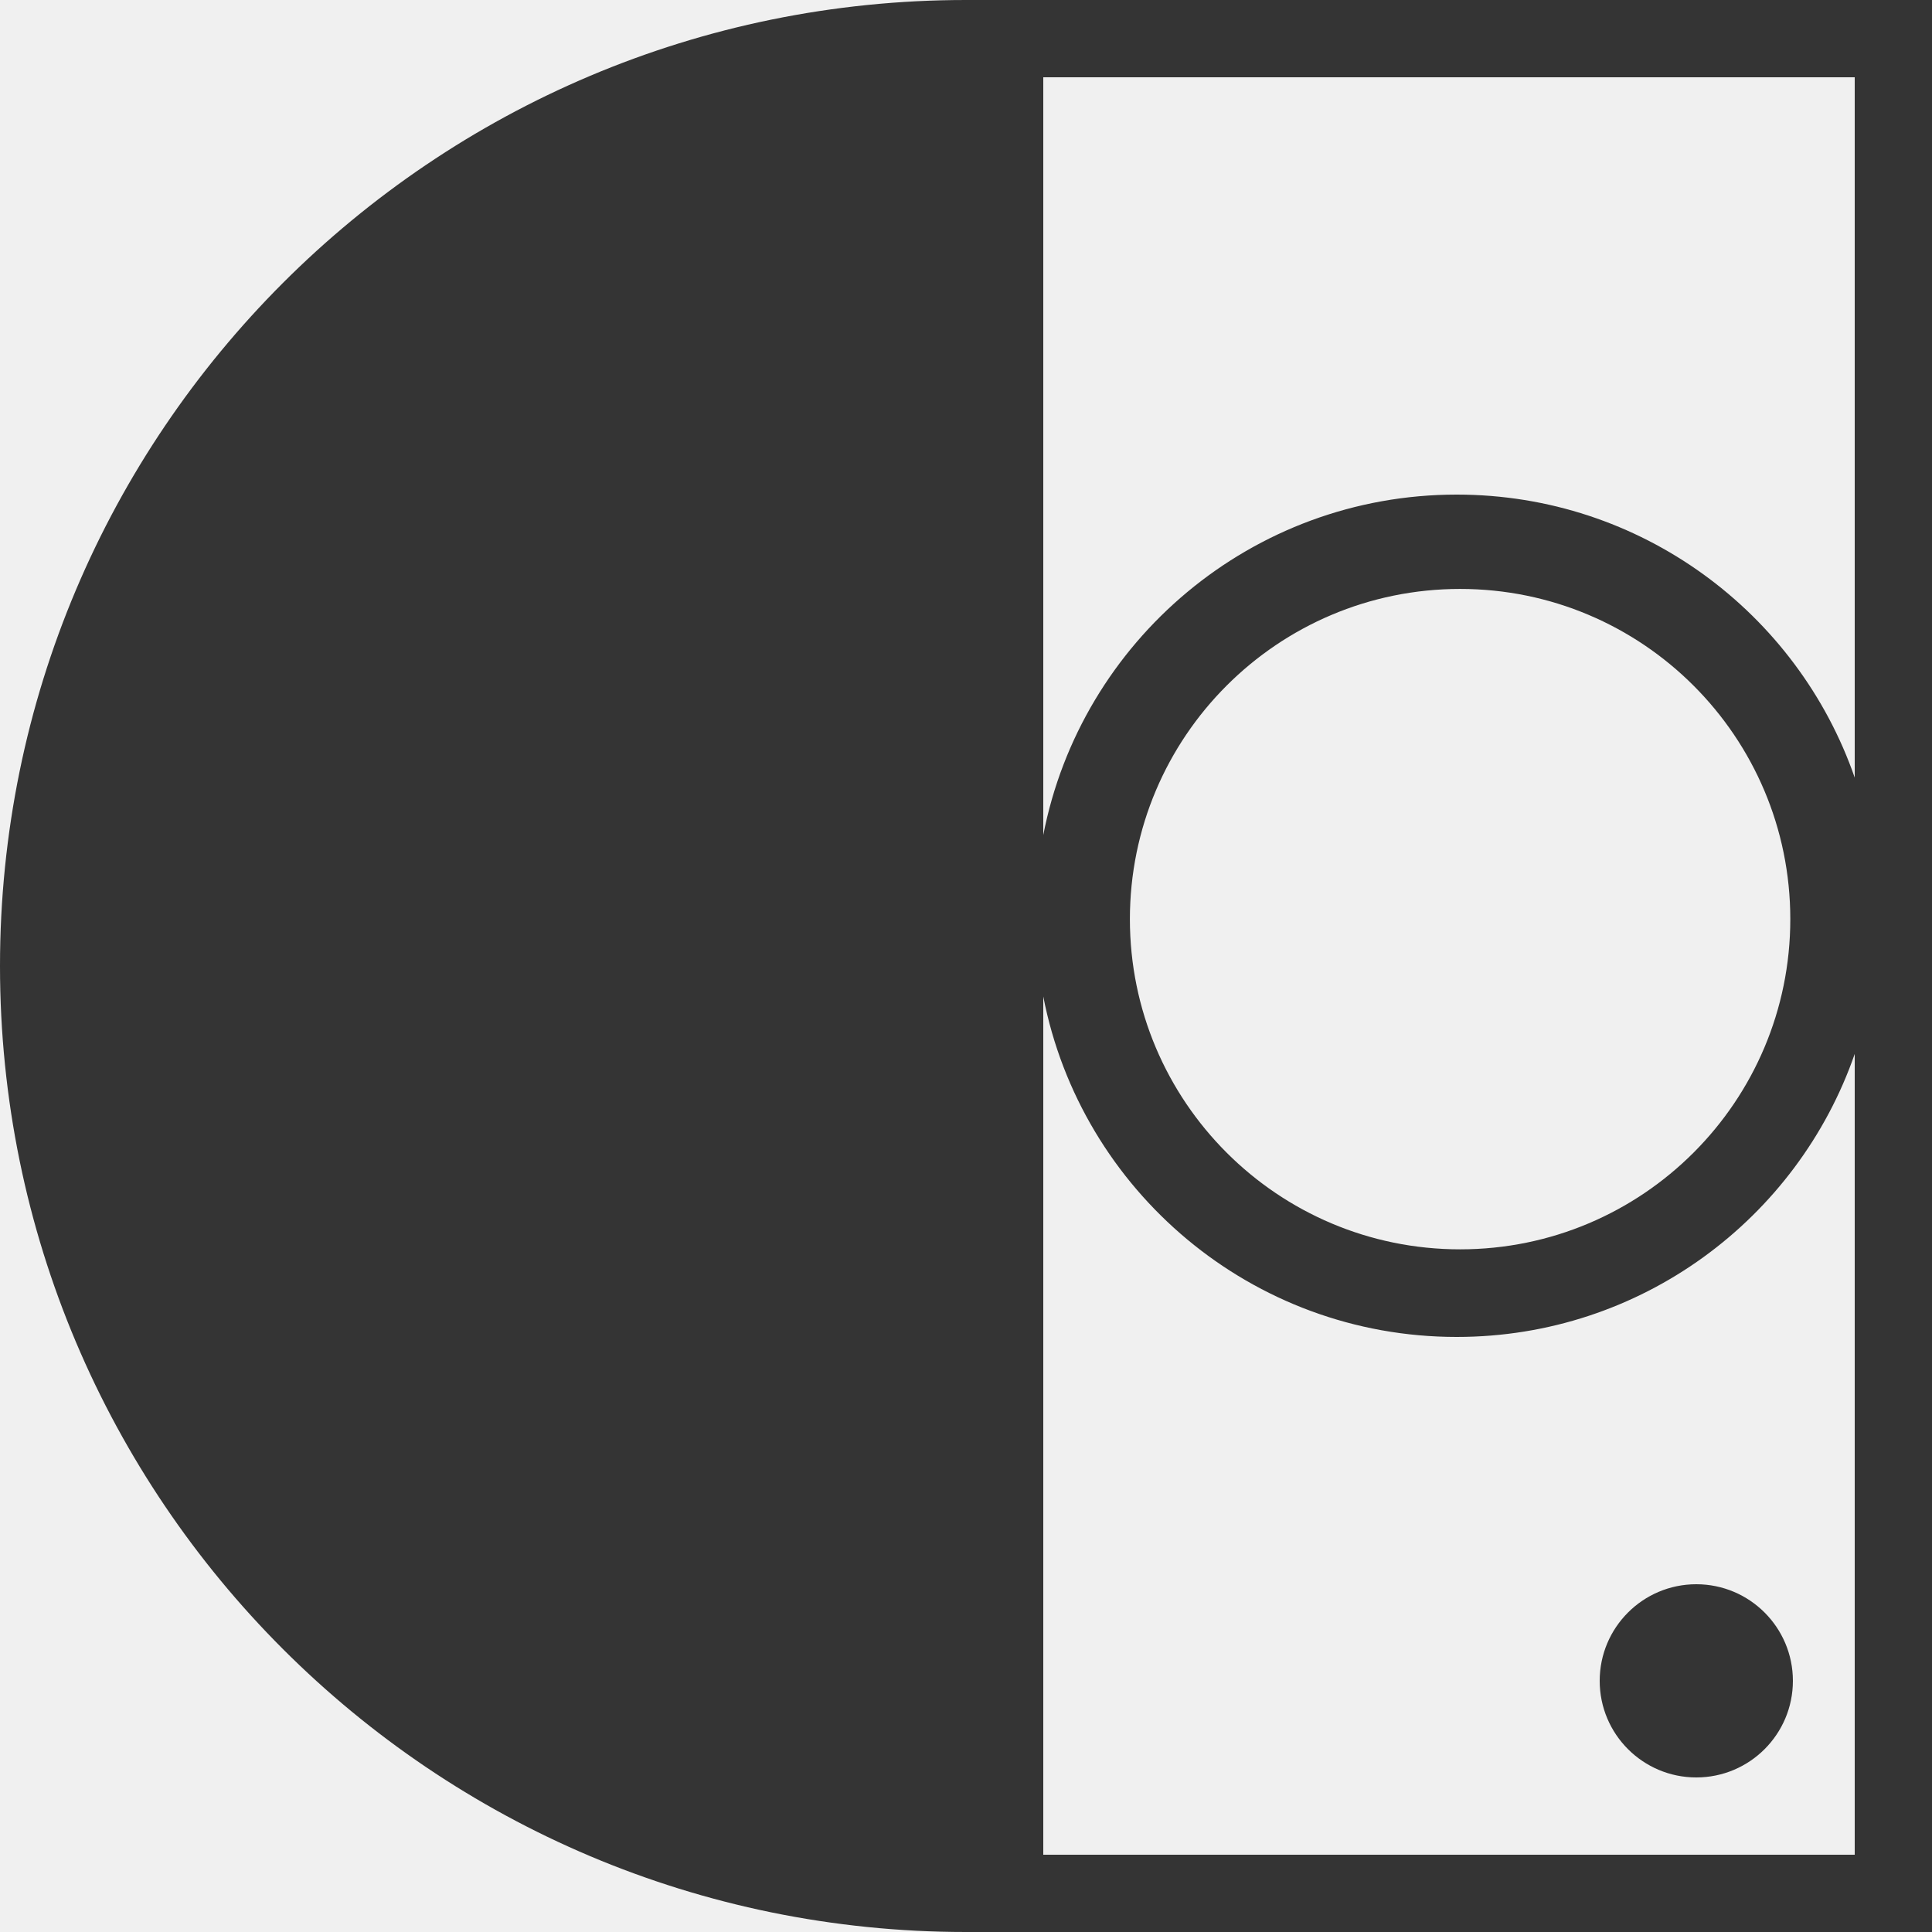
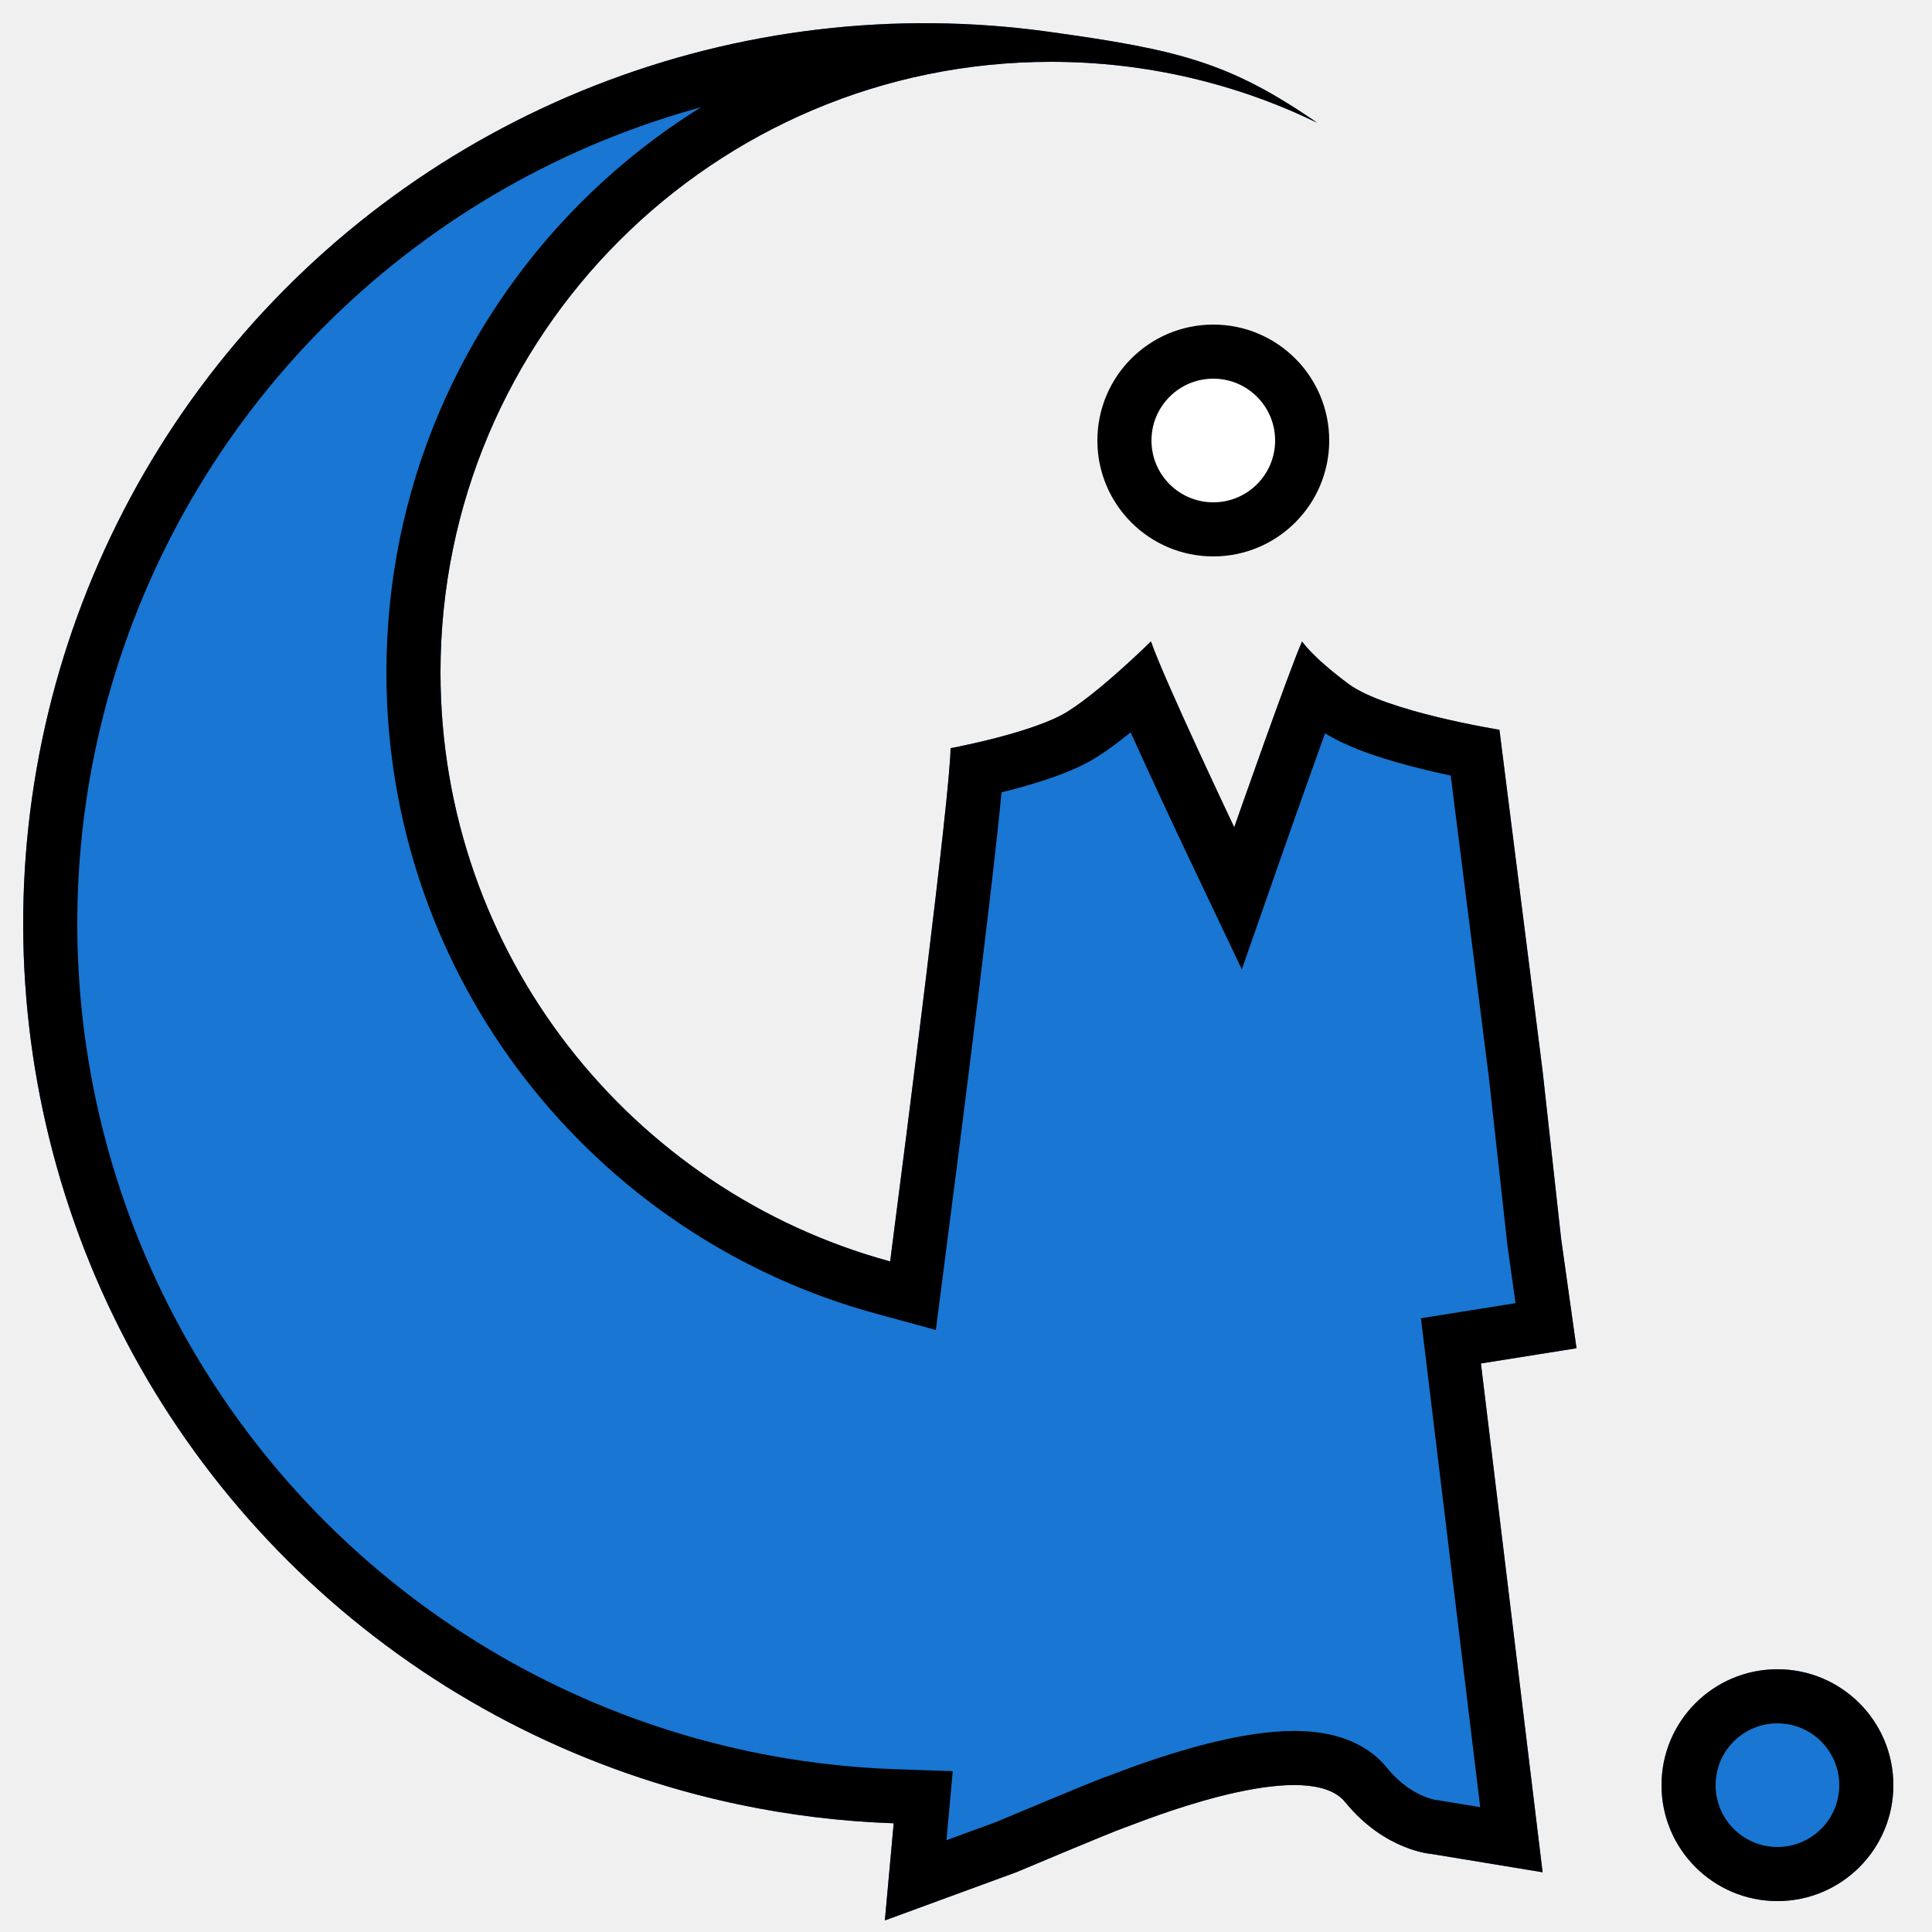
<svg xmlns="http://www.w3.org/2000/svg" width="250" height="250" viewBox="0 0 250 250" fill="none">
-   <g clip-path="url(#clip0_145_2)">
-     <path fill-rule="evenodd" clip-rule="evenodd" d="M0 125C0 55.964 55.964 0 125 0H135H240H250V10V240V250H240H135H125C55.964 250 0 194.036 0 125ZM188.5 173C212.337 173 232.6 157.696 240 136.378V240H135V128.946C139.873 154.048 161.973 173 188.5 173ZM240 10V100.622C232.6 79.304 212.337 64 188.5 64C161.973 64 139.873 82.952 135 108.054V10H240ZM231.664 118.936C231.664 142.534 212.534 161.664 188.936 161.664C165.338 161.664 146.208 142.534 146.208 118.936C146.208 95.338 165.338 76.208 188.936 76.208C212.534 76.208 231.664 95.338 231.664 118.936ZM219.5 230C226.404 230 232 224.404 232 217.5C232 210.596 226.404 205 219.5 205C212.596 205 207 210.596 207 217.5C207 224.404 212.596 230 219.5 230Z" fill="#343434" />
-   </g>
-   <defs>
-     <clipPath id="clip0_145_2">
-       <rect width="250" height="250" fill="white" />
-     </clipPath>
-   </defs>
+   <mask id="path-1-inside-1_160_78" fill="white">
+     <path fill-rule="evenodd" clip-rule="evenodd" d="M95.57 233.493C102.202 234.89 108.918 235.702 115.643 235.932L114.5 248.5L131.5 242.269C131.5 242.269 144 237 145.5 236.5C145.627 236.458 145.899 236.354 146.296 236.203C150.588 234.571 169.378 227.427 174.074 233.202C179.204 239.51 185.246 239.904 185.246 239.904L199.611 242.269L191.631 176.433L204 174.462L202.005 160.269L199.611 138.587L194.025 94.433C194.025 94.433 179.288 92.065 174.5 88.5C169.712 84.935 168.488 83 168.488 83C166.892 86.531 159.709 107.048 159.709 107.048C159.709 107.048 150.532 87.714 148.936 83C148.936 83 142.552 89.308 138.163 92.067C133.773 94.827 123 96.815 123 96.815C123 102.404 117.206 147.625 115.185 163.229C81.654 154.095 57 123.426 57 87C57 43.37 92.37 8 136 8C148.345 8 160.029 10.832 170.438 15.881C159.066 8.033 152.502 6.437 135.656 4.104C115.833 1.359 95.636 3.754 77.008 11.06C58.381 18.365 41.948 30.335 29.291 45.818C16.634 61.302 8.178 79.777 4.737 99.468C1.296 119.159 2.985 139.404 9.643 158.254C16.3 177.104 27.701 193.927 42.749 207.104C57.798 220.28 75.988 229.368 95.57 233.493ZM230 246C238.284 246 245 239.284 245 231C245 222.716 238.284 216 230 216C221.716 216 215 222.716 215 231C215 239.284 221.716 246 230 246Z" />
+   </mask>
+   <path fill-rule="evenodd" clip-rule="evenodd" d="M95.57 233.493C102.202 234.89 108.918 235.702 115.643 235.932L114.5 248.5L131.5 242.269C131.5 242.269 144 237 145.5 236.5C145.627 236.458 145.899 236.354 146.296 236.203C150.588 234.571 169.378 227.427 174.074 233.202C179.204 239.51 185.246 239.904 185.246 239.904L199.611 242.269L191.631 176.433L204 174.462L202.005 160.269L199.611 138.587L194.025 94.433C194.025 94.433 179.288 92.065 174.5 88.5C169.712 84.935 168.488 83 168.488 83C166.892 86.531 159.709 107.048 159.709 107.048C159.709 107.048 150.532 87.714 148.936 83C148.936 83 142.552 89.308 138.163 92.067C133.773 94.827 123 96.815 123 96.815C123 102.404 117.206 147.625 115.185 163.229C81.654 154.095 57 123.426 57 87C57 43.37 92.37 8 136 8C148.345 8 160.029 10.832 170.438 15.881C159.066 8.033 152.502 6.437 135.656 4.104C115.833 1.359 95.636 3.754 77.008 11.06C58.381 18.365 41.948 30.335 29.291 45.818C16.634 61.302 8.178 79.777 4.737 99.468C1.296 119.159 2.985 139.404 9.643 158.254C16.3 177.104 27.701 193.927 42.749 207.104C57.798 220.28 75.988 229.368 95.57 233.493ZM230 246C238.284 246 245 239.284 245 231C245 222.716 238.284 216 230 216C221.716 216 215 222.716 215 231C215 239.284 221.716 246 230 246Z" fill="#1976D2" />
+   <path d="M115.643 235.932L122.614 236.565L123.284 229.189L115.882 228.936L115.643 235.932ZM95.57 233.493L94.127 240.342L94.127 240.342L95.57 233.493ZM114.5 248.5L107.529 247.866L106.528 258.877L116.909 255.072L114.5 248.5ZM131.5 242.269L133.909 248.842L134.065 248.784L134.219 248.72L131.5 242.269ZM145.5 236.5L143.287 229.859L143.286 229.859L145.5 236.5ZM146.296 236.203L143.808 229.66L143.808 229.66L146.296 236.203ZM174.074 233.202L168.643 237.618L168.643 237.619L174.074 233.202ZM185.246 239.904L186.384 232.997L186.045 232.941L185.702 232.919L185.246 239.904ZM199.611 242.269L198.473 249.176L207.683 250.693L206.56 241.427L199.611 242.269ZM191.631 176.433L190.529 169.52L183.87 170.581L184.681 177.275L191.631 176.433ZM204 174.462L205.102 181.374L211.889 180.293L210.932 173.487L204 174.462ZM202.005 160.269L195.047 161.037L195.059 161.141L195.073 161.244L202.005 160.269ZM199.611 138.587L206.569 137.818L206.562 137.763L206.555 137.708L199.611 138.587ZM194.025 94.433L200.969 93.554L200.311 88.353L195.135 87.521L194.025 94.433ZM168.488 83L174.403 79.257L167.459 68.282L162.109 80.117L168.488 83ZM159.709 107.048L153.386 110.05L160.689 125.436L166.316 109.361L159.709 107.048ZM148.936 83L155.566 80.755L151.977 70.155L144.016 78.02L148.936 83ZM123 96.815L121.73 89.931L116 90.989V96.815H123ZM115.185 163.229L113.346 169.983L121.096 172.094L122.127 164.128L115.185 163.229ZM170.438 15.881L167.383 22.179L174.414 10.12L170.438 15.881ZM135.656 4.104L136.616 -2.83L136.616 -2.83L135.656 4.104ZM77.008 11.06L79.564 17.576L79.564 17.576L77.008 11.06ZM29.291 45.818L23.871 41.388L23.871 41.388L29.291 45.818ZM4.737 99.468L11.633 100.673L11.633 100.673L4.737 99.468ZM9.643 158.254L16.243 155.923L16.243 155.923L9.643 158.254ZM42.749 207.104L38.138 212.37L38.138 212.37L42.749 207.104ZM115.882 228.936C109.561 228.719 103.247 227.956 97.012 226.643L94.127 240.342C101.156 241.823 108.275 242.684 115.403 242.928L115.882 228.936ZM121.471 249.134L122.614 236.565L108.671 235.298L107.529 247.866L121.471 249.134ZM129.091 235.697L112.091 241.928L116.909 255.072L133.909 248.842L129.091 235.697ZM143.286 229.859C142.22 230.215 138.362 231.812 135.246 233.11C133.582 233.804 131.966 234.48 130.767 234.984C130.167 235.236 129.671 235.444 129.325 235.59C129.152 235.663 129.016 235.72 128.924 235.759C128.877 235.778 128.842 235.793 128.818 235.803C128.806 235.808 128.797 235.812 128.79 235.815C128.787 235.816 128.785 235.817 128.783 235.818C128.783 235.818 128.782 235.818 128.782 235.819C128.781 235.819 128.781 235.819 128.781 235.819C128.781 235.819 128.781 235.819 131.5 242.269C134.219 248.72 134.219 248.72 134.219 248.72C134.219 248.72 134.219 248.719 134.22 248.719C134.22 248.719 134.22 248.719 134.221 248.719C134.223 248.718 134.225 248.717 134.228 248.716C134.234 248.713 134.242 248.71 134.254 248.705C134.277 248.695 134.312 248.68 134.358 248.661C134.449 248.623 134.583 248.566 134.755 248.494C135.098 248.35 135.591 248.142 136.186 247.892C137.378 247.392 138.981 246.721 140.629 246.034C142.28 245.346 143.965 244.648 145.325 244.093C146.006 243.816 146.591 243.579 147.042 243.401C147.558 243.197 147.739 243.132 147.714 243.141L143.286 229.859ZM143.808 229.66C143.604 229.738 143.455 229.795 143.341 229.837C143.285 229.858 143.251 229.871 143.232 229.878C143.205 229.887 143.232 229.877 143.287 229.859L147.713 243.141C148.019 243.039 148.489 242.859 148.783 242.746L143.808 229.66ZM179.505 228.785C176.415 224.986 171.802 224.159 168.684 224.013C165.312 223.855 161.706 224.397 158.543 225.086C152.156 226.477 145.946 228.847 143.808 229.66L148.783 242.746C150.938 241.927 156.269 239.91 161.523 238.765C164.182 238.186 166.422 237.922 168.028 237.998C169.887 238.085 169.385 238.531 168.643 237.618L179.505 228.785ZM185.246 239.904C185.702 232.919 185.705 232.919 185.709 232.919C185.71 232.919 185.713 232.919 185.715 232.92C185.719 232.92 185.724 232.92 185.728 232.92C185.736 232.921 185.744 232.922 185.752 232.922C185.767 232.923 185.781 232.924 185.794 232.925C185.819 232.927 185.839 232.929 185.855 232.931C185.886 232.934 185.897 232.935 185.891 232.935C185.879 232.933 185.797 232.922 185.658 232.893C185.377 232.834 184.88 232.706 184.251 232.447C183.019 231.939 181.233 230.911 179.505 228.785L168.643 237.619C172.044 241.801 175.844 244.124 178.916 245.39C180.439 246.018 181.774 246.383 182.786 246.595C183.294 246.701 183.724 246.77 184.062 246.815C184.231 246.837 184.378 246.853 184.499 246.865C184.56 246.871 184.615 246.876 184.664 246.88C184.688 246.882 184.711 246.883 184.732 246.885C184.743 246.886 184.753 246.886 184.763 246.887C184.767 246.887 184.772 246.888 184.777 246.888C184.779 246.888 184.783 246.888 184.784 246.889C184.787 246.889 184.791 246.889 185.246 239.904ZM200.748 235.362L186.384 232.997L184.109 246.811L198.473 249.176L200.748 235.362ZM184.681 177.275L192.662 243.112L206.56 241.427L198.58 175.59L184.681 177.275ZM202.898 167.549L190.529 169.52L192.732 183.345L205.102 181.374L202.898 167.549ZM195.073 161.244L197.068 175.436L210.932 173.487L208.937 159.295L195.073 161.244ZM192.653 139.355L195.047 161.037L208.963 159.501L206.569 137.818L192.653 139.355ZM187.08 95.311L192.666 139.465L206.555 137.708L200.969 93.554L187.08 95.311ZM170.319 94.115C172.392 95.658 175.03 96.754 177.247 97.534C179.605 98.364 182.144 99.058 184.41 99.607C186.693 100.16 188.803 100.591 190.336 100.883C191.106 101.03 191.738 101.143 192.183 101.221C192.405 101.259 192.582 101.289 192.706 101.31C192.768 101.32 192.816 101.328 192.851 101.334C192.869 101.337 192.883 101.339 192.894 101.341C192.899 101.342 192.903 101.342 192.907 101.343C192.908 101.343 192.91 101.343 192.911 101.344C192.912 101.344 192.913 101.344 192.913 101.344C192.914 101.344 192.914 101.344 194.025 94.433C195.135 87.521 195.135 87.521 195.136 87.522C195.136 87.522 195.137 87.522 195.137 87.522C195.137 87.522 195.137 87.522 195.137 87.522C195.137 87.522 195.136 87.522 195.134 87.521C195.131 87.521 195.124 87.519 195.113 87.518C195.092 87.514 195.058 87.509 195.01 87.501C194.916 87.485 194.771 87.46 194.581 87.427C194.202 87.362 193.645 87.262 192.958 87.131C191.579 86.868 189.705 86.484 187.706 86C185.69 85.512 183.646 84.945 181.895 84.328C180.001 83.662 179.002 83.125 178.681 82.885L170.319 94.115ZM168.488 83C162.572 86.743 162.574 86.746 162.576 86.748C162.576 86.749 162.578 86.752 162.579 86.754C162.582 86.757 162.584 86.761 162.586 86.765C162.591 86.772 162.596 86.78 162.601 86.787C162.61 86.802 162.62 86.818 162.631 86.834C162.652 86.866 162.674 86.899 162.698 86.934C162.745 87.004 162.797 87.081 162.856 87.163C162.974 87.327 163.116 87.516 163.287 87.73C163.627 88.156 164.082 88.679 164.682 89.295C165.881 90.527 167.671 92.143 170.319 94.115L178.681 82.885C176.541 81.292 175.325 80.158 174.714 79.531C174.41 79.218 174.259 79.034 174.221 78.986C174.202 78.963 174.211 78.973 174.243 79.017C174.259 79.04 174.281 79.071 174.308 79.111C174.321 79.131 174.336 79.153 174.352 79.177C174.36 79.19 174.368 79.202 174.377 79.216C174.381 79.222 174.385 79.229 174.39 79.236C174.392 79.24 174.394 79.243 174.396 79.246C174.397 79.248 174.399 79.251 174.4 79.252C174.401 79.254 174.403 79.257 168.488 83ZM159.709 107.048C166.316 109.361 166.316 109.361 166.316 109.361C166.316 109.361 166.316 109.36 166.317 109.36C166.317 109.36 166.317 109.359 166.317 109.358C166.318 109.355 166.319 109.352 166.321 109.347C166.325 109.337 166.33 109.323 166.336 109.304C166.35 109.265 166.37 109.208 166.396 109.133C166.449 108.983 166.526 108.762 166.625 108.48C166.824 107.914 167.11 107.102 167.458 106.117C168.154 104.144 169.097 101.48 170.09 98.708C172.146 92.969 174.217 87.319 174.866 85.883L162.109 80.117C161.162 82.212 158.844 88.587 156.91 93.988C155.908 96.787 154.956 99.472 154.256 101.458C153.905 102.45 153.617 103.269 153.417 103.839C153.317 104.125 153.238 104.348 153.185 104.501C153.158 104.577 153.138 104.635 153.124 104.675C153.117 104.694 153.112 104.709 153.108 104.72C153.106 104.725 153.105 104.729 153.104 104.731C153.103 104.732 153.103 104.733 153.103 104.734C153.103 104.734 153.103 104.735 153.103 104.735C153.103 104.735 153.102 104.735 159.709 107.048ZM142.306 85.245C143.251 88.037 146.143 94.458 148.561 99.716C149.818 102.449 151.023 105.031 151.914 106.928C152.359 107.877 152.726 108.655 152.982 109.198C153.111 109.469 153.211 109.681 153.279 109.826C153.314 109.898 153.34 109.954 153.358 109.991C153.367 110.01 153.374 110.025 153.378 110.034C153.381 110.039 153.382 110.043 153.384 110.046C153.384 110.047 153.385 110.048 153.385 110.049C153.385 110.049 153.385 110.049 153.385 110.049C153.386 110.05 153.386 110.05 159.709 107.048C166.033 104.046 166.033 104.046 166.033 104.046C166.033 104.046 166.033 104.046 166.033 104.046C166.033 104.045 166.032 104.045 166.032 104.044C166.031 104.041 166.029 104.038 166.027 104.034C166.023 104.025 166.017 104.011 166.008 103.994C165.991 103.958 165.966 103.904 165.932 103.834C165.866 103.693 165.767 103.485 165.641 103.218C165.389 102.685 165.027 101.917 164.587 100.979C163.707 99.104 162.518 96.557 161.281 93.867C158.711 88.28 156.217 82.677 155.566 80.755L142.306 85.245ZM141.888 97.993C144.625 96.273 147.695 93.659 149.867 91.712C151.002 90.694 151.99 89.771 152.694 89.101C153.047 88.765 153.331 88.491 153.53 88.298C153.629 88.201 153.708 88.125 153.763 88.071C153.79 88.044 153.812 88.023 153.827 88.007C153.835 88 153.841 87.994 153.846 87.989C153.849 87.987 153.851 87.985 153.852 87.983C153.853 87.982 153.854 87.982 153.854 87.981C153.855 87.981 153.855 87.98 153.855 87.98C153.855 87.98 153.856 87.98 148.936 83C144.016 78.02 144.016 78.02 144.017 78.02C144.017 78.02 144.017 78.02 144.017 78.02C144.017 78.019 144.017 78.019 144.017 78.019C144.017 78.019 144.017 78.019 144.016 78.02C144.015 78.022 144.012 78.025 144.008 78.029C143.999 78.037 143.984 78.052 143.964 78.072C143.923 78.112 143.86 78.174 143.776 78.255C143.609 78.418 143.36 78.658 143.046 78.956C142.416 79.556 141.533 80.382 140.524 81.286C138.406 83.183 136.09 85.102 134.437 86.141L141.888 97.993ZM123 96.815C124.27 103.699 124.271 103.699 124.272 103.699C124.272 103.699 124.273 103.699 124.273 103.698C124.274 103.698 124.276 103.698 124.277 103.698C124.28 103.697 124.284 103.697 124.288 103.696C124.296 103.694 124.307 103.692 124.321 103.69C124.348 103.685 124.385 103.678 124.432 103.669C124.526 103.651 124.658 103.625 124.825 103.592C125.159 103.527 125.631 103.431 126.209 103.308C127.359 103.063 128.948 102.705 130.695 102.251C133.87 101.427 138.661 100.023 141.888 97.993L134.437 86.141C133.275 86.871 130.484 87.842 127.176 88.701C125.681 89.089 124.302 89.4 123.295 89.615C122.794 89.721 122.39 89.803 122.118 89.857C121.981 89.883 121.878 89.903 121.812 89.916C121.779 89.922 121.755 89.927 121.741 89.929C121.734 89.931 121.73 89.931 121.728 89.932C121.727 89.932 121.726 89.932 121.727 89.932C121.727 89.932 121.727 89.932 121.728 89.932C121.728 89.932 121.728 89.932 121.728 89.932C121.729 89.932 121.73 89.931 123 96.815ZM122.127 164.128C123.139 156.321 125.095 141.094 126.799 127.114C127.651 120.126 128.442 113.428 129.022 108.115C129.576 103.032 130 98.69 130 96.815H116C116 97.735 115.699 101.142 115.104 106.597C114.534 111.822 113.751 118.453 112.902 125.42C111.204 139.348 109.253 154.533 108.243 162.33L122.127 164.128ZM50 87C50 126.664 76.845 160.04 113.346 169.983L117.025 156.475C86.462 148.149 64 120.189 64 87H50ZM136 1C88.504 1 50 39.504 50 87H64C64 47.236 96.236 15 136 15V1ZM173.493 9.583C162.153 4.082 149.427 1 136 1V15C147.264 15 157.906 17.582 167.383 22.179L173.493 9.583ZM134.695 11.038C143.137 12.207 148.43 13.124 152.945 14.585C157.287 15.989 161.157 17.981 166.462 21.642L174.414 10.12C168.347 5.933 163.248 3.203 157.254 1.264C151.433 -0.619 145.021 -1.666 136.616 -2.83L134.695 11.038ZM79.564 17.576C97.075 10.709 116.061 8.457 134.695 11.038L136.616 -2.83C115.605 -5.74 94.198 -3.201 74.453 4.543L79.564 17.576ZM34.711 50.249C46.607 35.696 62.053 24.444 79.564 17.576L74.453 4.543C54.708 12.287 37.289 24.975 23.871 41.388L34.711 50.249ZM11.633 100.673C14.867 82.167 22.814 64.802 34.711 50.249L23.871 41.388C10.454 57.801 1.49 77.388 -2.158 98.263L11.633 100.673ZM16.243 155.923C9.986 138.206 8.399 119.18 11.633 100.673L-2.158 98.263C-5.806 119.139 -4.015 140.601 3.042 160.585L16.243 155.923ZM47.361 201.837C33.216 189.452 22.5 173.64 16.243 155.923L3.042 160.585C10.1 180.569 22.186 198.402 38.138 212.37L47.361 201.837ZM97.012 226.643C78.605 222.766 61.506 214.223 47.361 201.837L38.138 212.37C54.09 226.338 73.371 235.971 94.127 240.342L97.012 226.643ZM238 231C238 235.418 234.418 239 230 239V253C242.15 253 252 243.15 252 231H238ZM230 223C234.418 223 238 226.582 238 231H252C252 218.85 242.15 209 230 209V223ZM222 231C222 226.582 225.582 223 230 223V209C217.85 209 208 218.85 208 231H222ZM230 239C225.582 239 222 235.418 222 231H208C208 243.15 217.85 253 230 253V239Z" fill="black" mask="url(#path-1-inside-1_160_78)" />
+   <circle cx="157" cy="57" r="11.5" fill="white" stroke="black" stroke-width="7" />
</svg>
